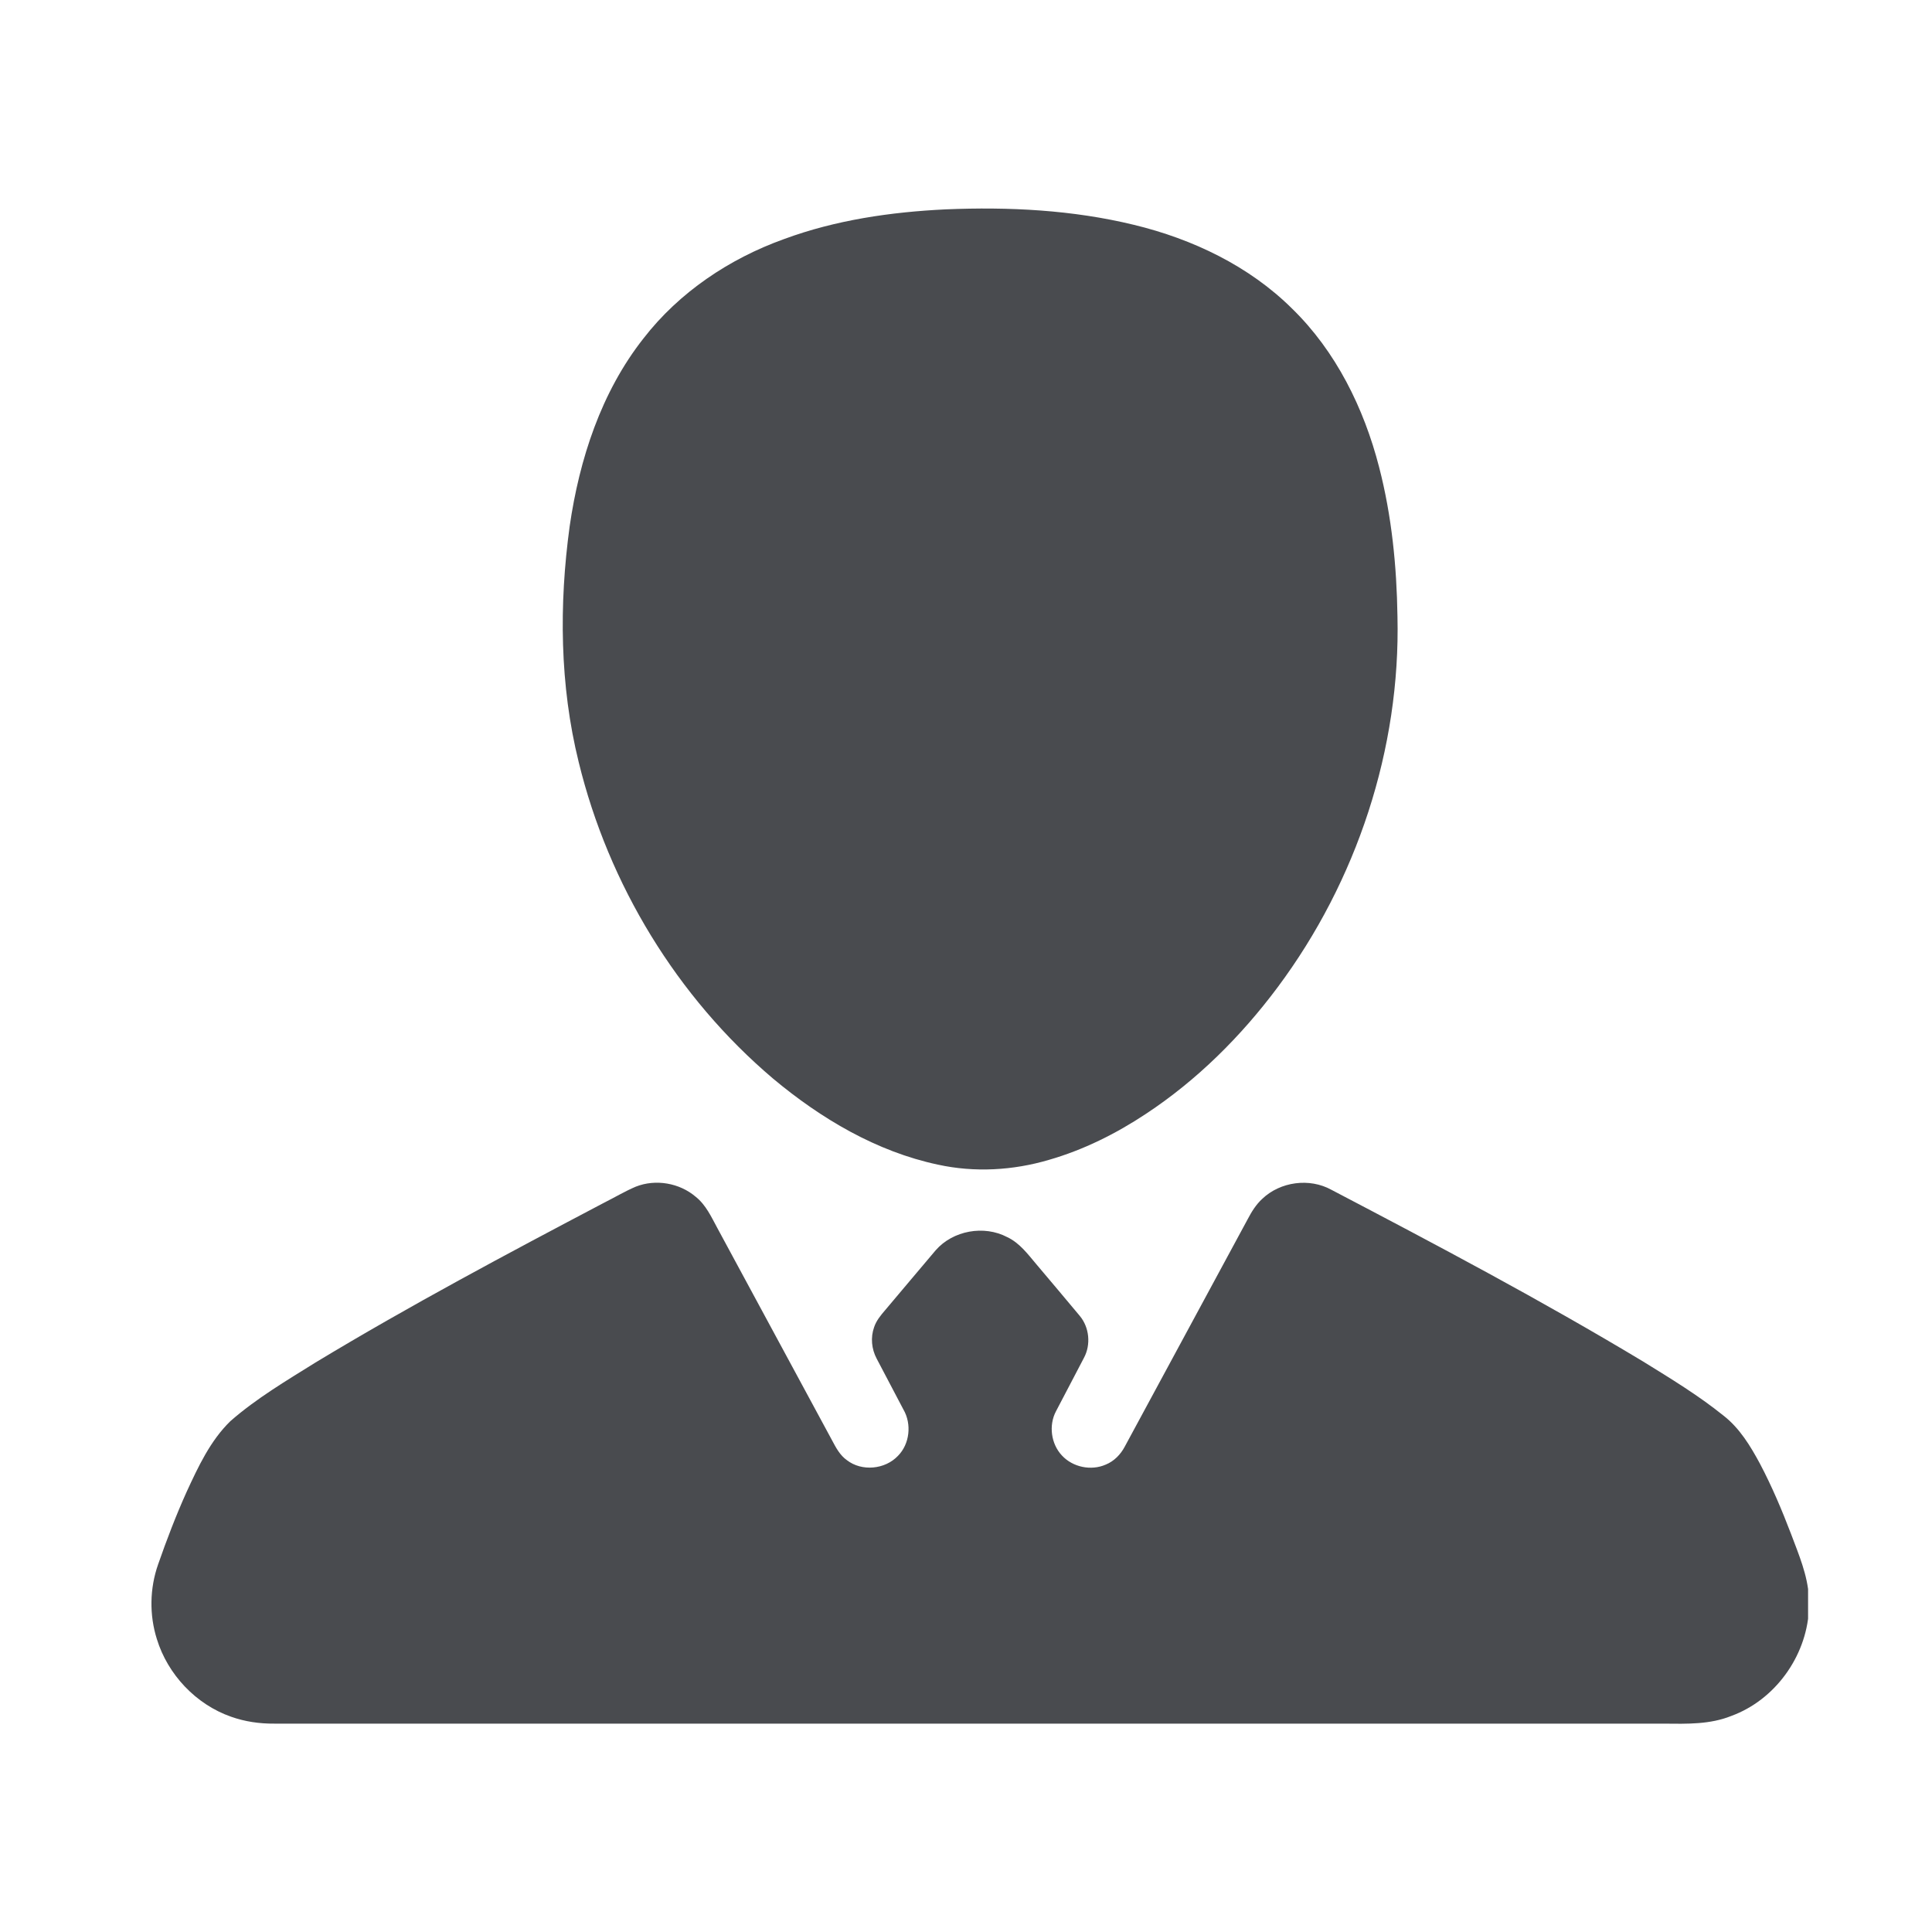
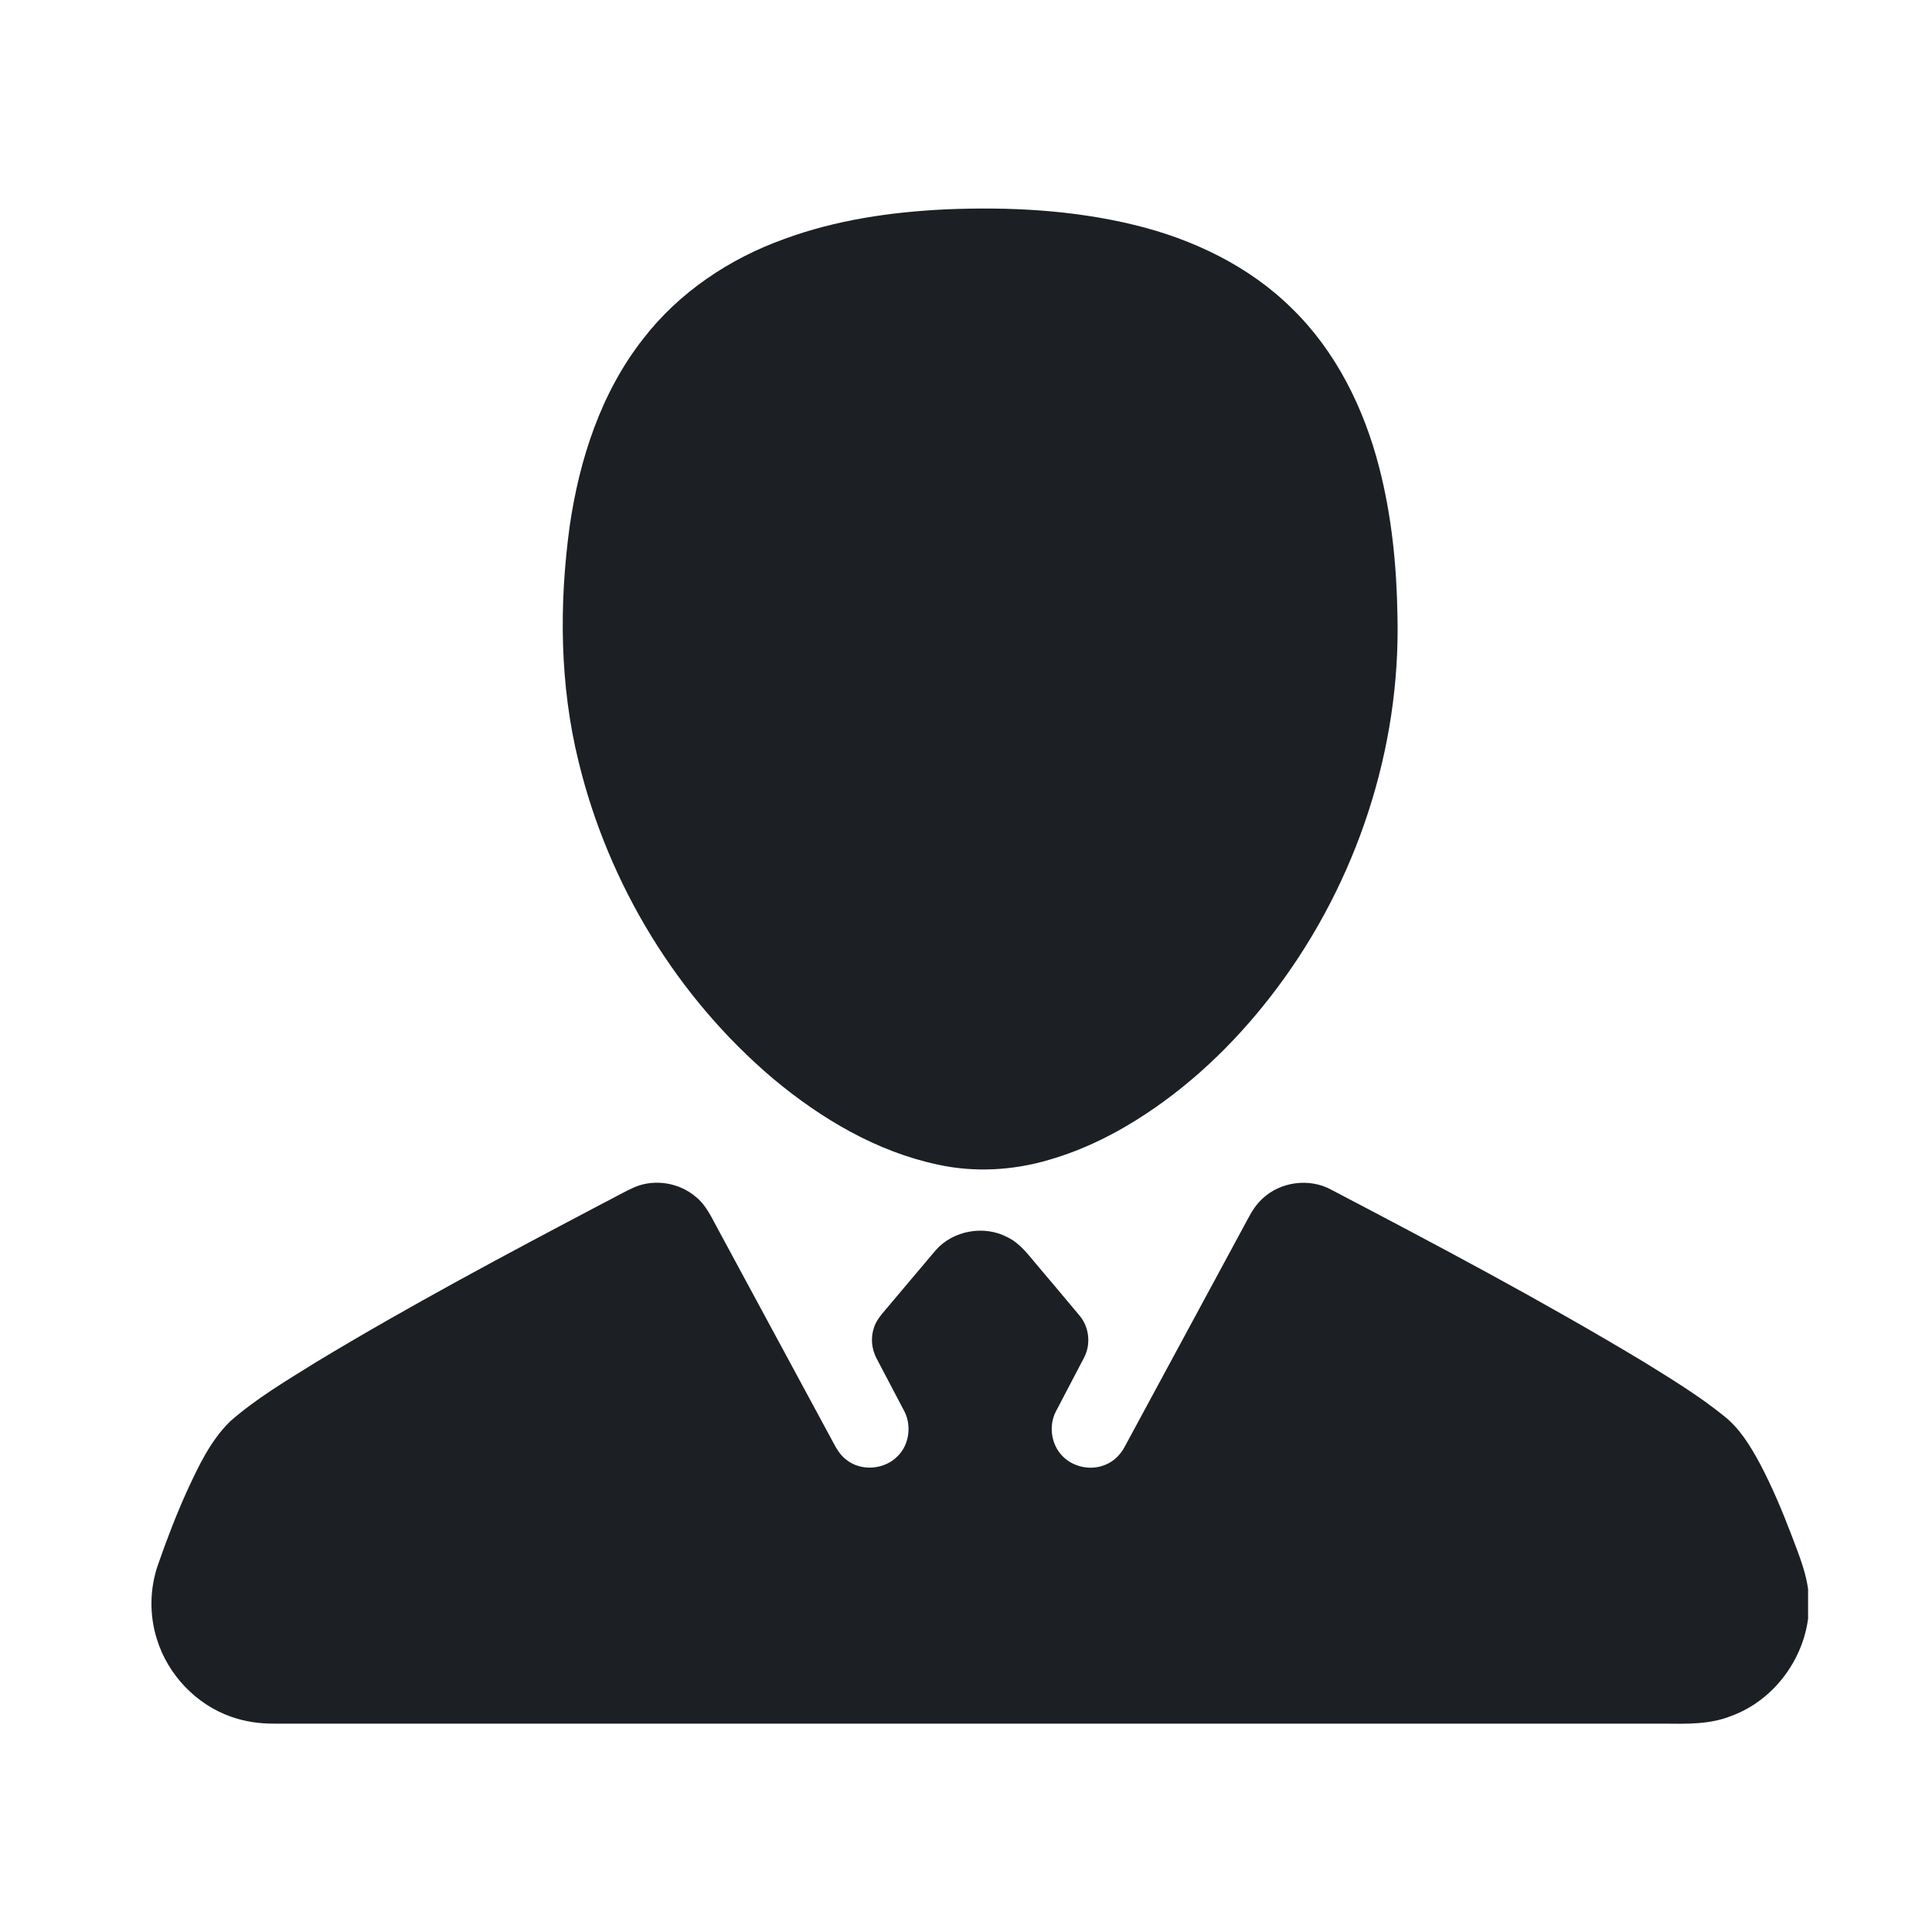
<svg xmlns="http://www.w3.org/2000/svg" width="28" height="28">
  <clipPath id="clip_0">
    <rect x="2.184" y="3" width="24.02" height="22" />
  </clipPath>
  <g clip-path="url(#clip_0)">
-     <path fill="#1C1F23" fill-opacity="0.8" transform="matrix(1 0 0 1 2.19516 3.0221)" d="M11.513 0.012C12.426 -0.026 13.35 0.02 14.241 0.237C15.088 0.442 15.907 0.832 16.53 1.45C17.167 2.07 17.572 2.894 17.792 3.748C17.975 4.454 18.047 5.184 18.058 5.911C18.103 7.83 17.468 9.748 16.323 11.284C15.793 11.995 15.154 12.632 14.412 13.121C13.978 13.409 13.506 13.644 13.005 13.788C12.486 13.941 11.93 13.973 11.399 13.857C10.508 13.668 9.703 13.19 9.01 12.611C7.617 11.431 6.624 9.795 6.192 8.024C5.916 6.908 5.906 5.739 6.061 4.604C6.202 3.633 6.517 2.661 7.131 1.882C7.648 1.214 8.376 0.727 9.167 0.443C9.917 0.166 10.717 0.05 11.513 0.012ZM7.019 14.176C7.307 14.062 7.653 14.122 7.887 14.322C8.036 14.44 8.115 14.617 8.203 14.779C8.757 15.803 9.31 16.826 9.863 17.851C9.919 17.957 9.978 18.069 10.079 18.14C10.295 18.307 10.631 18.275 10.818 18.078C10.99 17.905 11.02 17.616 10.898 17.406C10.769 17.16 10.639 16.914 10.51 16.668C10.436 16.529 10.42 16.361 10.473 16.213C10.504 16.119 10.568 16.041 10.632 15.967C10.877 15.678 11.12 15.386 11.366 15.097C11.617 14.811 12.065 14.73 12.402 14.907C12.579 14.99 12.697 15.149 12.82 15.295C13.031 15.546 13.244 15.796 13.454 16.049C13.593 16.216 13.617 16.466 13.514 16.657C13.38 16.916 13.243 17.173 13.109 17.431C13.001 17.635 13.037 17.905 13.196 18.073C13.353 18.242 13.618 18.297 13.83 18.204C13.951 18.155 14.046 18.057 14.106 17.943C14.7 16.844 15.295 15.745 15.888 14.646C15.944 14.539 16.009 14.434 16.099 14.352C16.36 14.103 16.783 14.046 17.1 14.221C18.622 15.018 20.142 15.822 21.615 16.708C22.014 16.955 22.417 17.199 22.783 17.494C23.017 17.676 23.173 17.934 23.312 18.192C23.486 18.522 23.631 18.866 23.764 19.214C23.874 19.508 24.001 19.802 24.02 20.12L24.02 20.324C23.978 20.992 23.526 21.617 22.895 21.847C22.59 21.97 22.257 21.962 21.935 21.958C15.216 21.958 8.498 21.958 1.779 21.958C1.567 21.96 1.354 21.929 1.154 21.858C0.645 21.68 0.236 21.247 0.078 20.732C-0.032 20.383 -0.026 19.998 0.096 19.651C0.22 19.295 0.355 18.942 0.51 18.598C0.678 18.234 0.853 17.857 1.144 17.574C1.521 17.244 1.955 16.988 2.378 16.724C3.742 15.9 5.15 15.151 6.559 14.409C6.713 14.332 6.861 14.243 7.019 14.176Z" />
+     <path fill="#1C1F23" transform="matrix(1 0 0 1 2.19516 3.0221)" d="M11.513 0.012C12.426 -0.026 13.35 0.02 14.241 0.237C15.088 0.442 15.907 0.832 16.53 1.45C17.167 2.07 17.572 2.894 17.792 3.748C17.975 4.454 18.047 5.184 18.058 5.911C18.103 7.83 17.468 9.748 16.323 11.284C15.793 11.995 15.154 12.632 14.412 13.121C13.978 13.409 13.506 13.644 13.005 13.788C12.486 13.941 11.93 13.973 11.399 13.857C10.508 13.668 9.703 13.19 9.01 12.611C7.617 11.431 6.624 9.795 6.192 8.024C5.916 6.908 5.906 5.739 6.061 4.604C6.202 3.633 6.517 2.661 7.131 1.882C7.648 1.214 8.376 0.727 9.167 0.443C9.917 0.166 10.717 0.05 11.513 0.012ZM7.019 14.176C7.307 14.062 7.653 14.122 7.887 14.322C8.036 14.44 8.115 14.617 8.203 14.779C8.757 15.803 9.31 16.826 9.863 17.851C9.919 17.957 9.978 18.069 10.079 18.14C10.295 18.307 10.631 18.275 10.818 18.078C10.99 17.905 11.02 17.616 10.898 17.406C10.769 17.16 10.639 16.914 10.51 16.668C10.436 16.529 10.42 16.361 10.473 16.213C10.504 16.119 10.568 16.041 10.632 15.967C10.877 15.678 11.12 15.386 11.366 15.097C11.617 14.811 12.065 14.73 12.402 14.907C12.579 14.99 12.697 15.149 12.82 15.295C13.031 15.546 13.244 15.796 13.454 16.049C13.593 16.216 13.617 16.466 13.514 16.657C13.38 16.916 13.243 17.173 13.109 17.431C13.001 17.635 13.037 17.905 13.196 18.073C13.353 18.242 13.618 18.297 13.83 18.204C13.951 18.155 14.046 18.057 14.106 17.943C14.7 16.844 15.295 15.745 15.888 14.646C15.944 14.539 16.009 14.434 16.099 14.352C16.36 14.103 16.783 14.046 17.1 14.221C18.622 15.018 20.142 15.822 21.615 16.708C22.014 16.955 22.417 17.199 22.783 17.494C23.017 17.676 23.173 17.934 23.312 18.192C23.486 18.522 23.631 18.866 23.764 19.214C23.874 19.508 24.001 19.802 24.02 20.12L24.02 20.324C23.978 20.992 23.526 21.617 22.895 21.847C22.59 21.97 22.257 21.962 21.935 21.958C15.216 21.958 8.498 21.958 1.779 21.958C1.567 21.96 1.354 21.929 1.154 21.858C0.645 21.68 0.236 21.247 0.078 20.732C-0.032 20.383 -0.026 19.998 0.096 19.651C0.22 19.295 0.355 18.942 0.51 18.598C0.678 18.234 0.853 17.857 1.144 17.574C1.521 17.244 1.955 16.988 2.378 16.724C3.742 15.9 5.15 15.151 6.559 14.409C6.713 14.332 6.861 14.243 7.019 14.176Z" />
  </g>
</svg>
